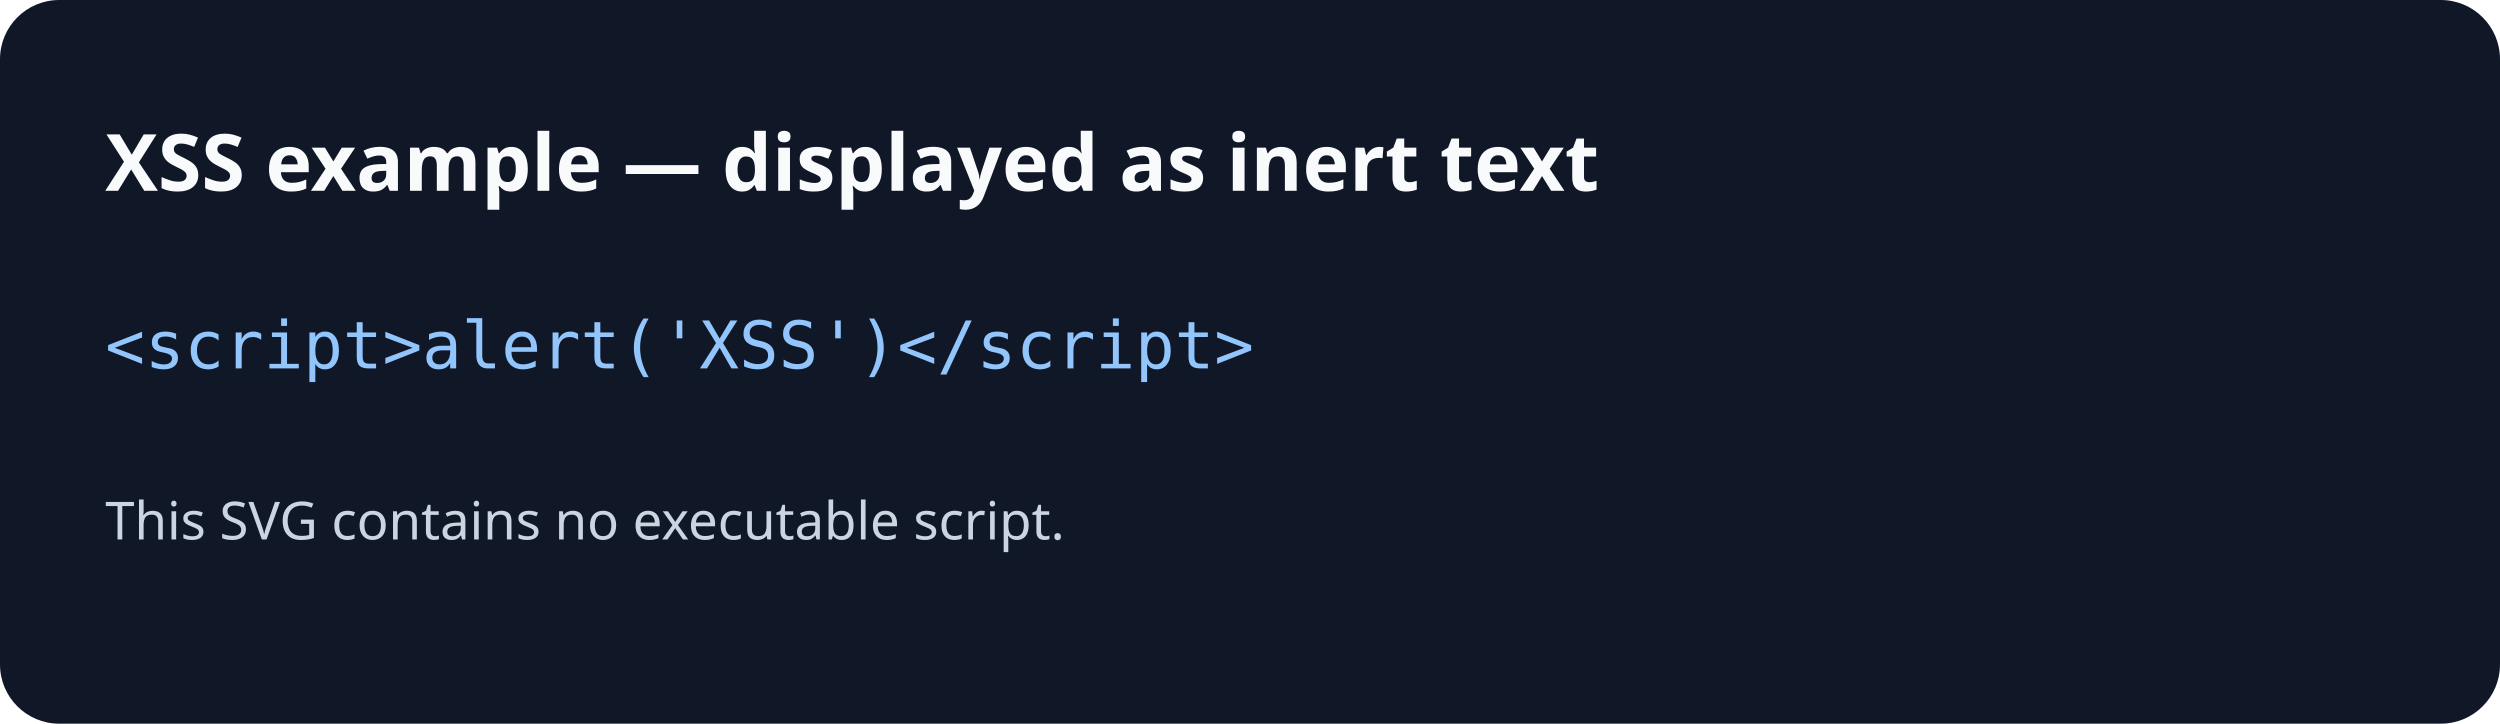
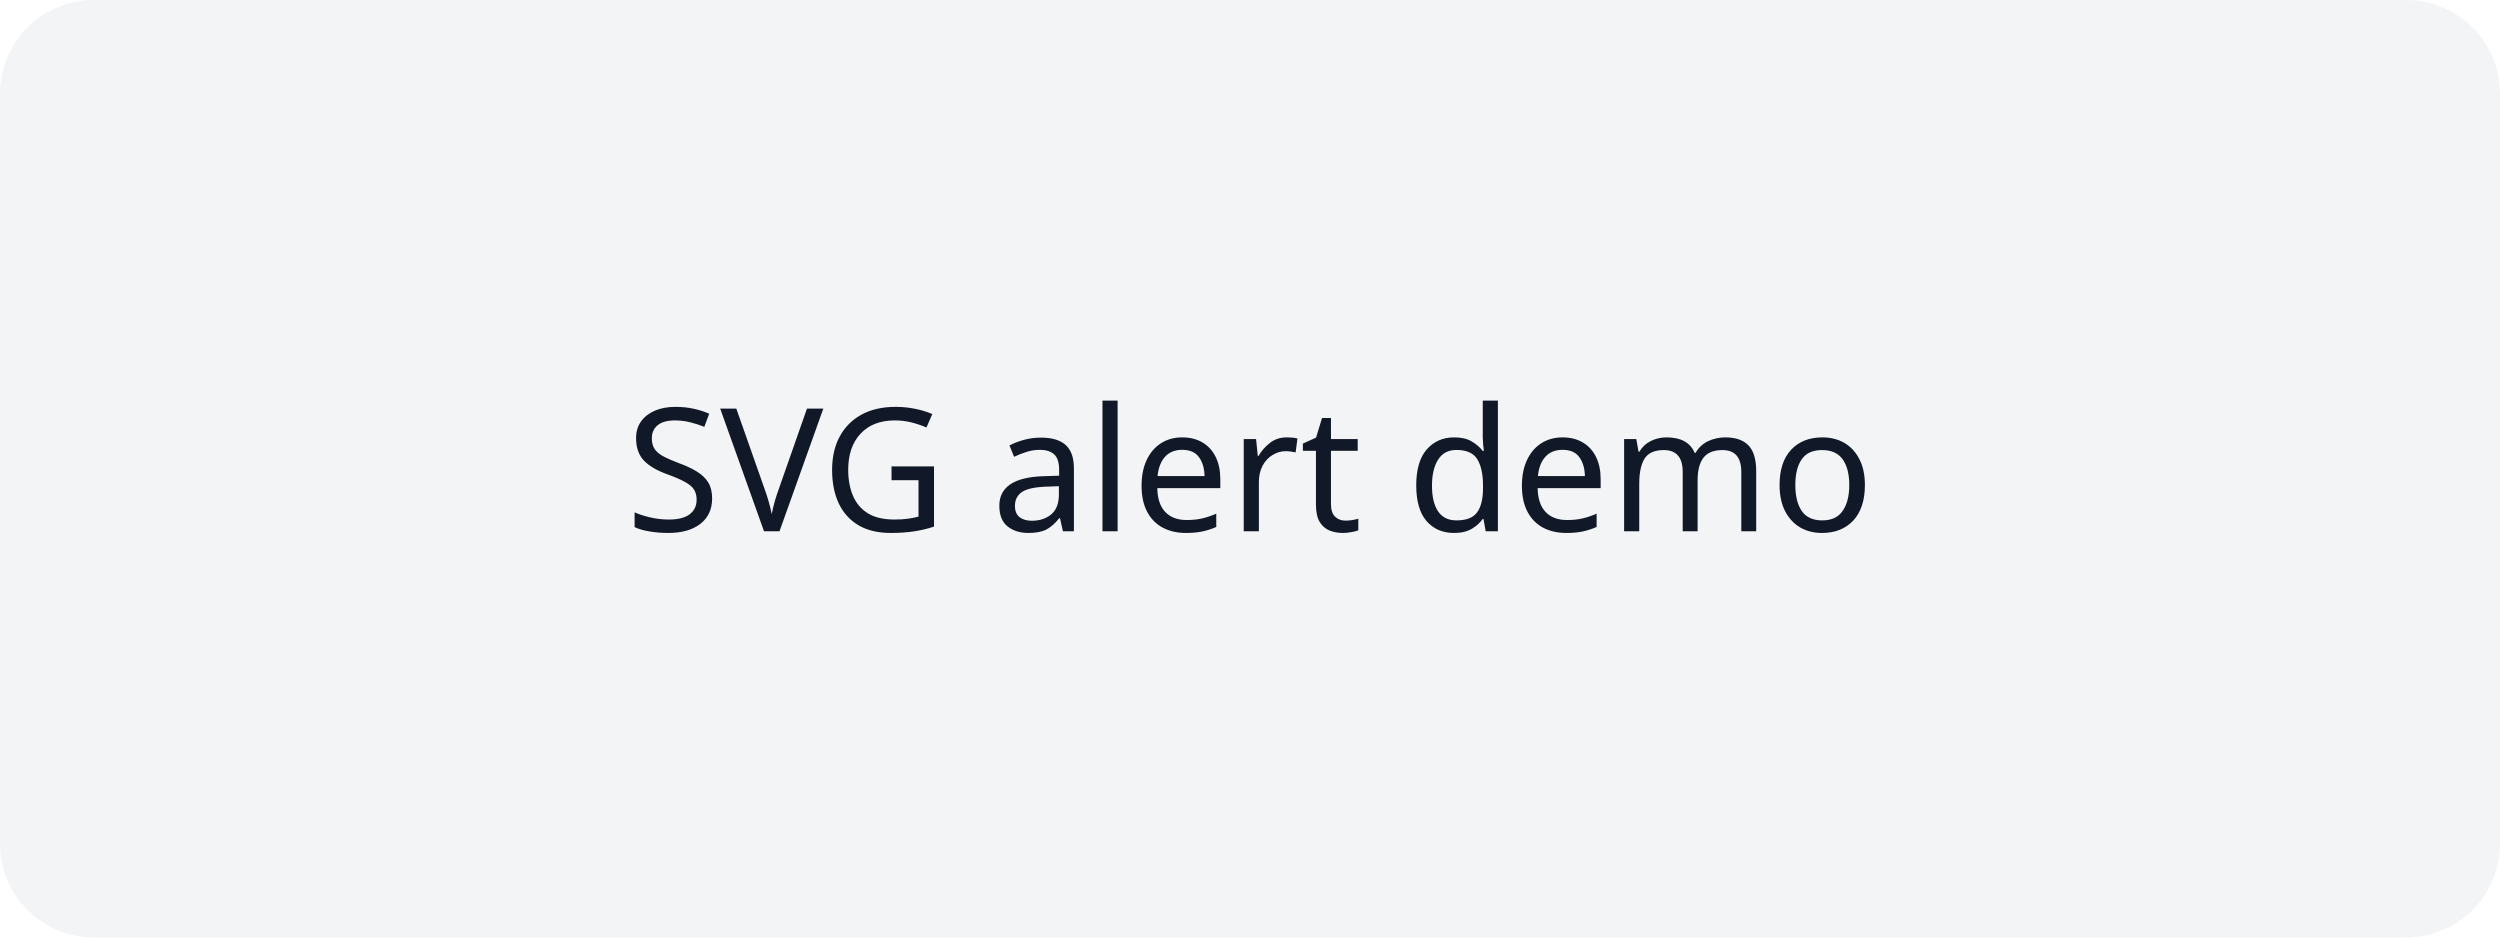
- <svg xmlns="http://www.w3.org/2000/svg" width="760" height="220" viewBox="0 0 760 220" role="img" aria-labelledby="title desc">
-   <rect width="760" height="220" rx="18" fill="#101827" />
-   <text x="32" y="58" fill="#f8fafc" font-family="sans-serif" font-size="24" font-weight="700">XSS example — displayed as inert text</text>
-   <text x="32" y="112" fill="#93c5fd" font-family="monospace" font-size="20">&lt;script&gt;alert('XSS')&lt;/script&gt;</text>
-   <text x="32" y="164" fill="#cbd5e1" font-family="sans-serif" font-size="16">This SVG contains no executable script.</text>
+ <svg xmlns="http://www.w3.org/2000/svg" width="320" height="120" viewBox="0 0 320 120">
+   <rect width="320" height="120" rx="12" fill="#f3f4f6" />
+   <text x="160" y="68" text-anchor="middle" font-family="sans-serif" font-size="22" fill="#111827">SVG alert demo</text>
</svg>
